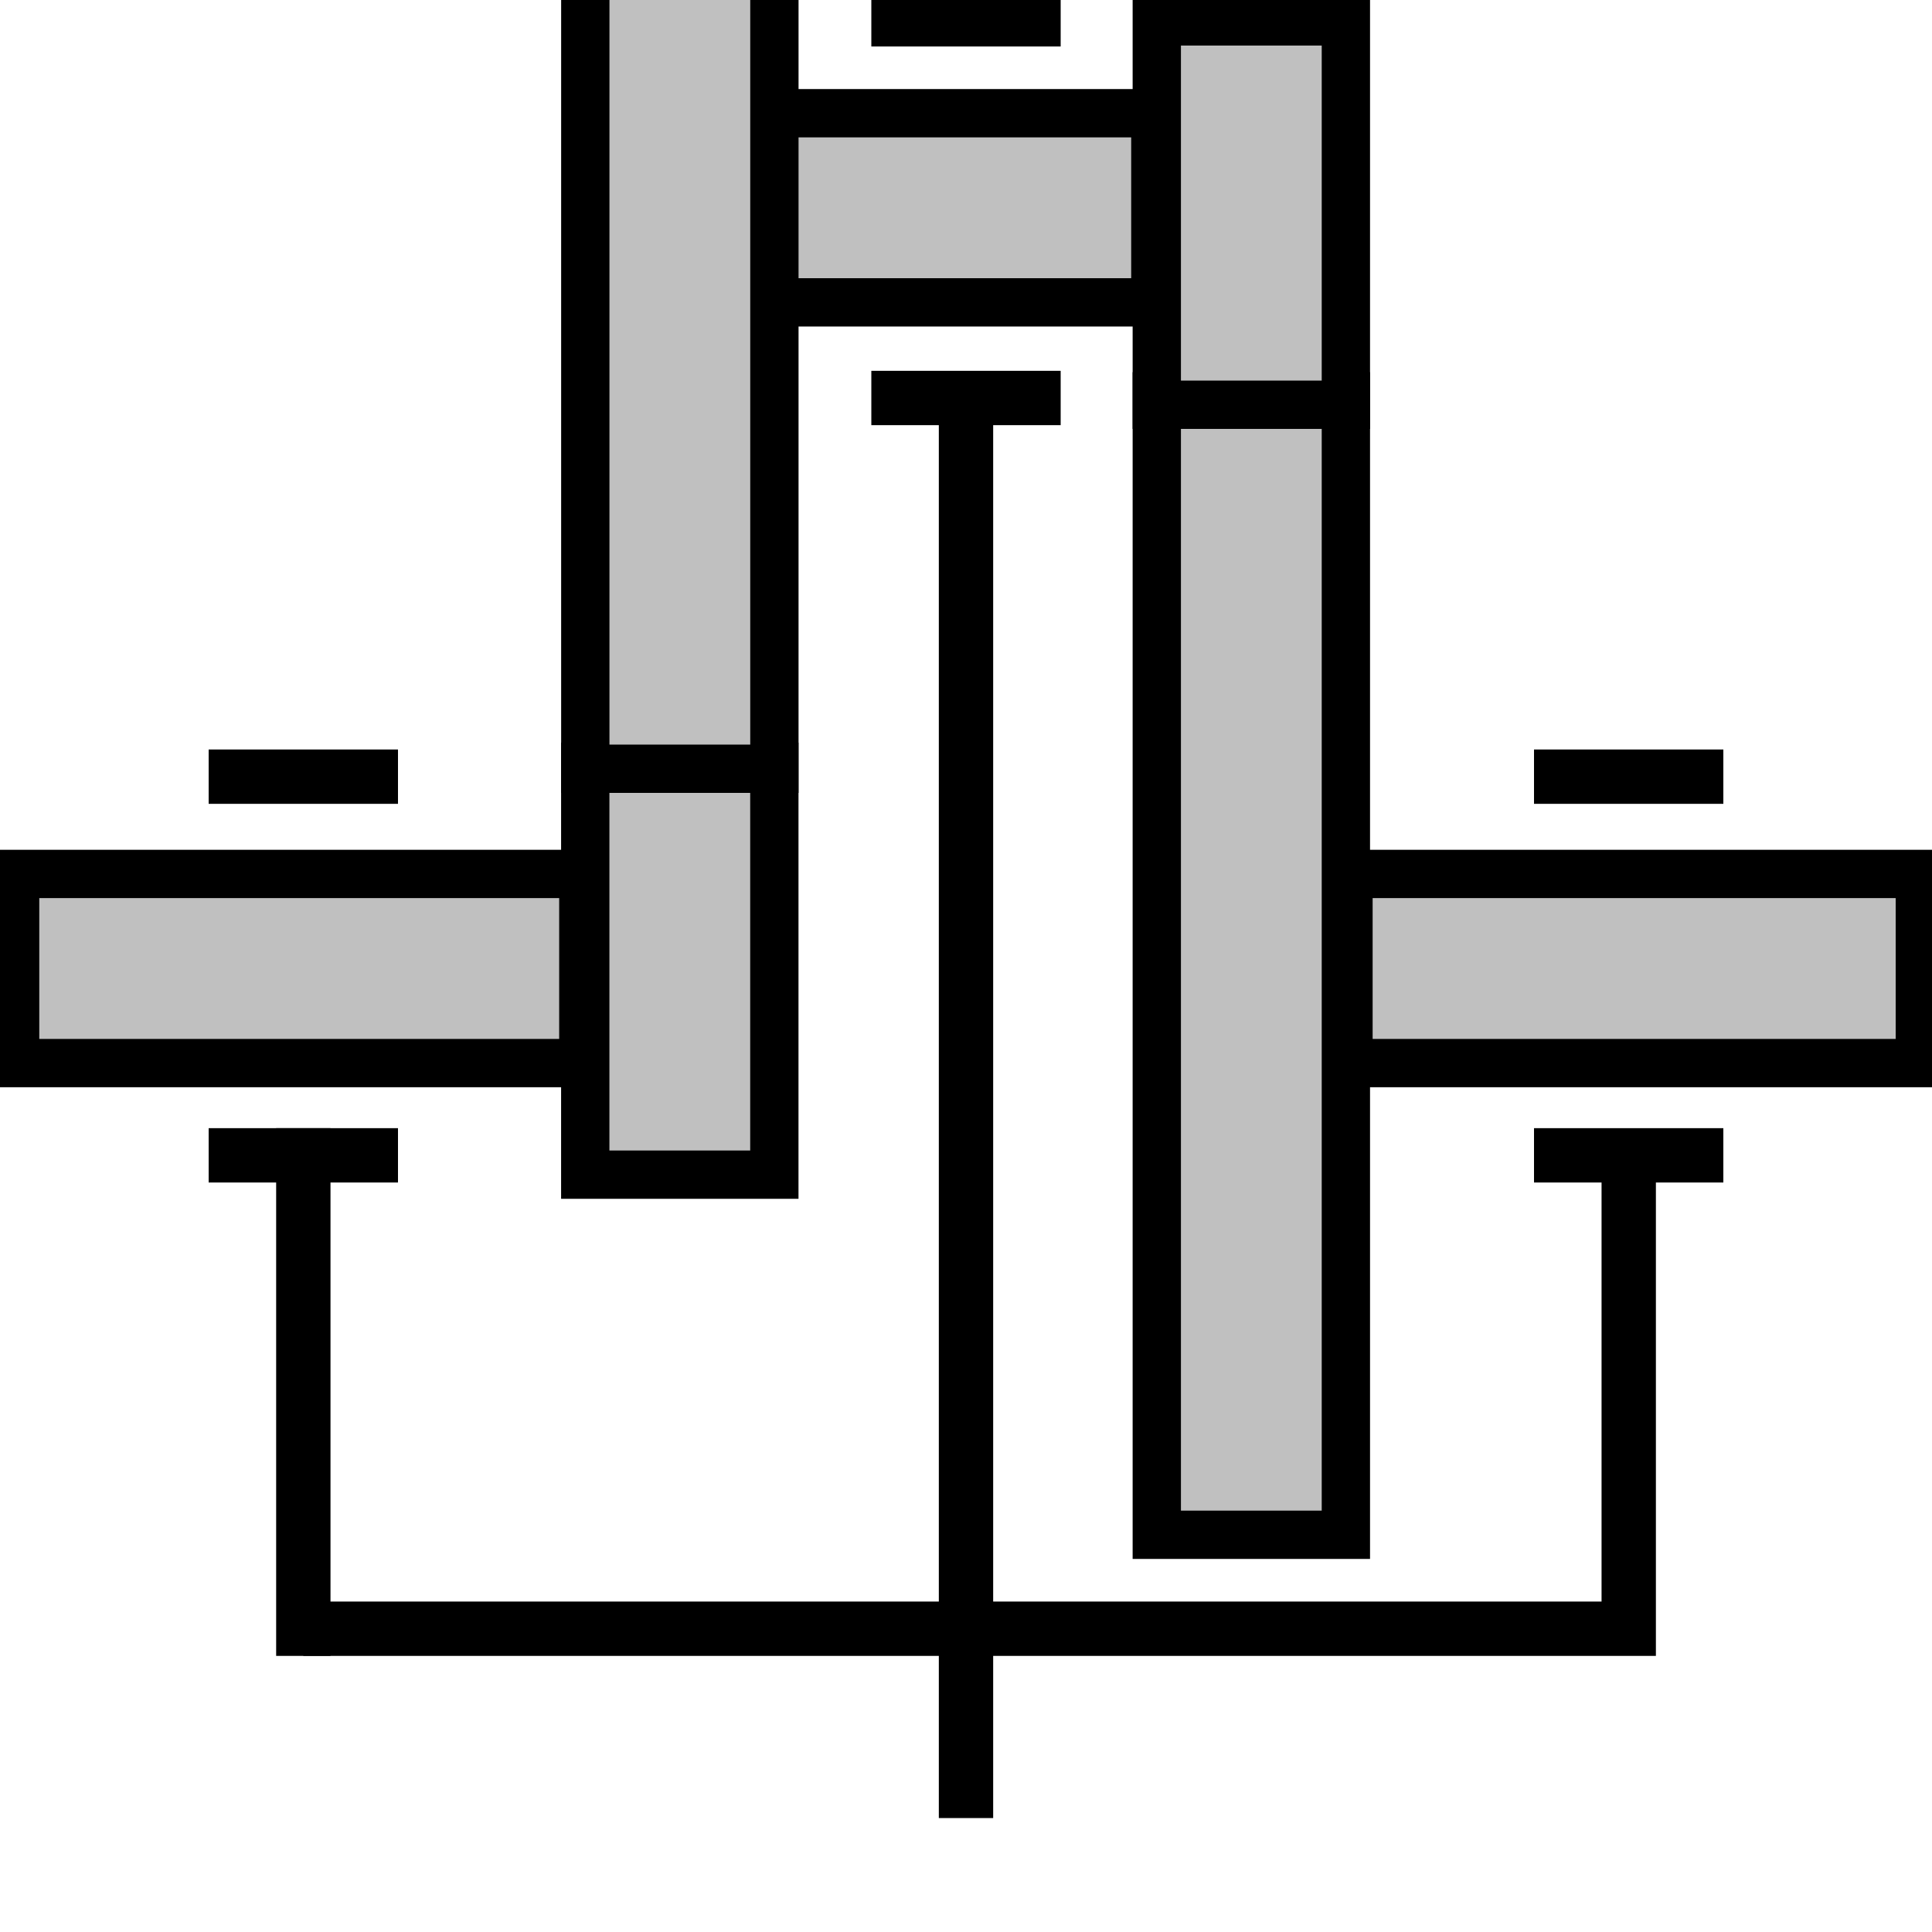
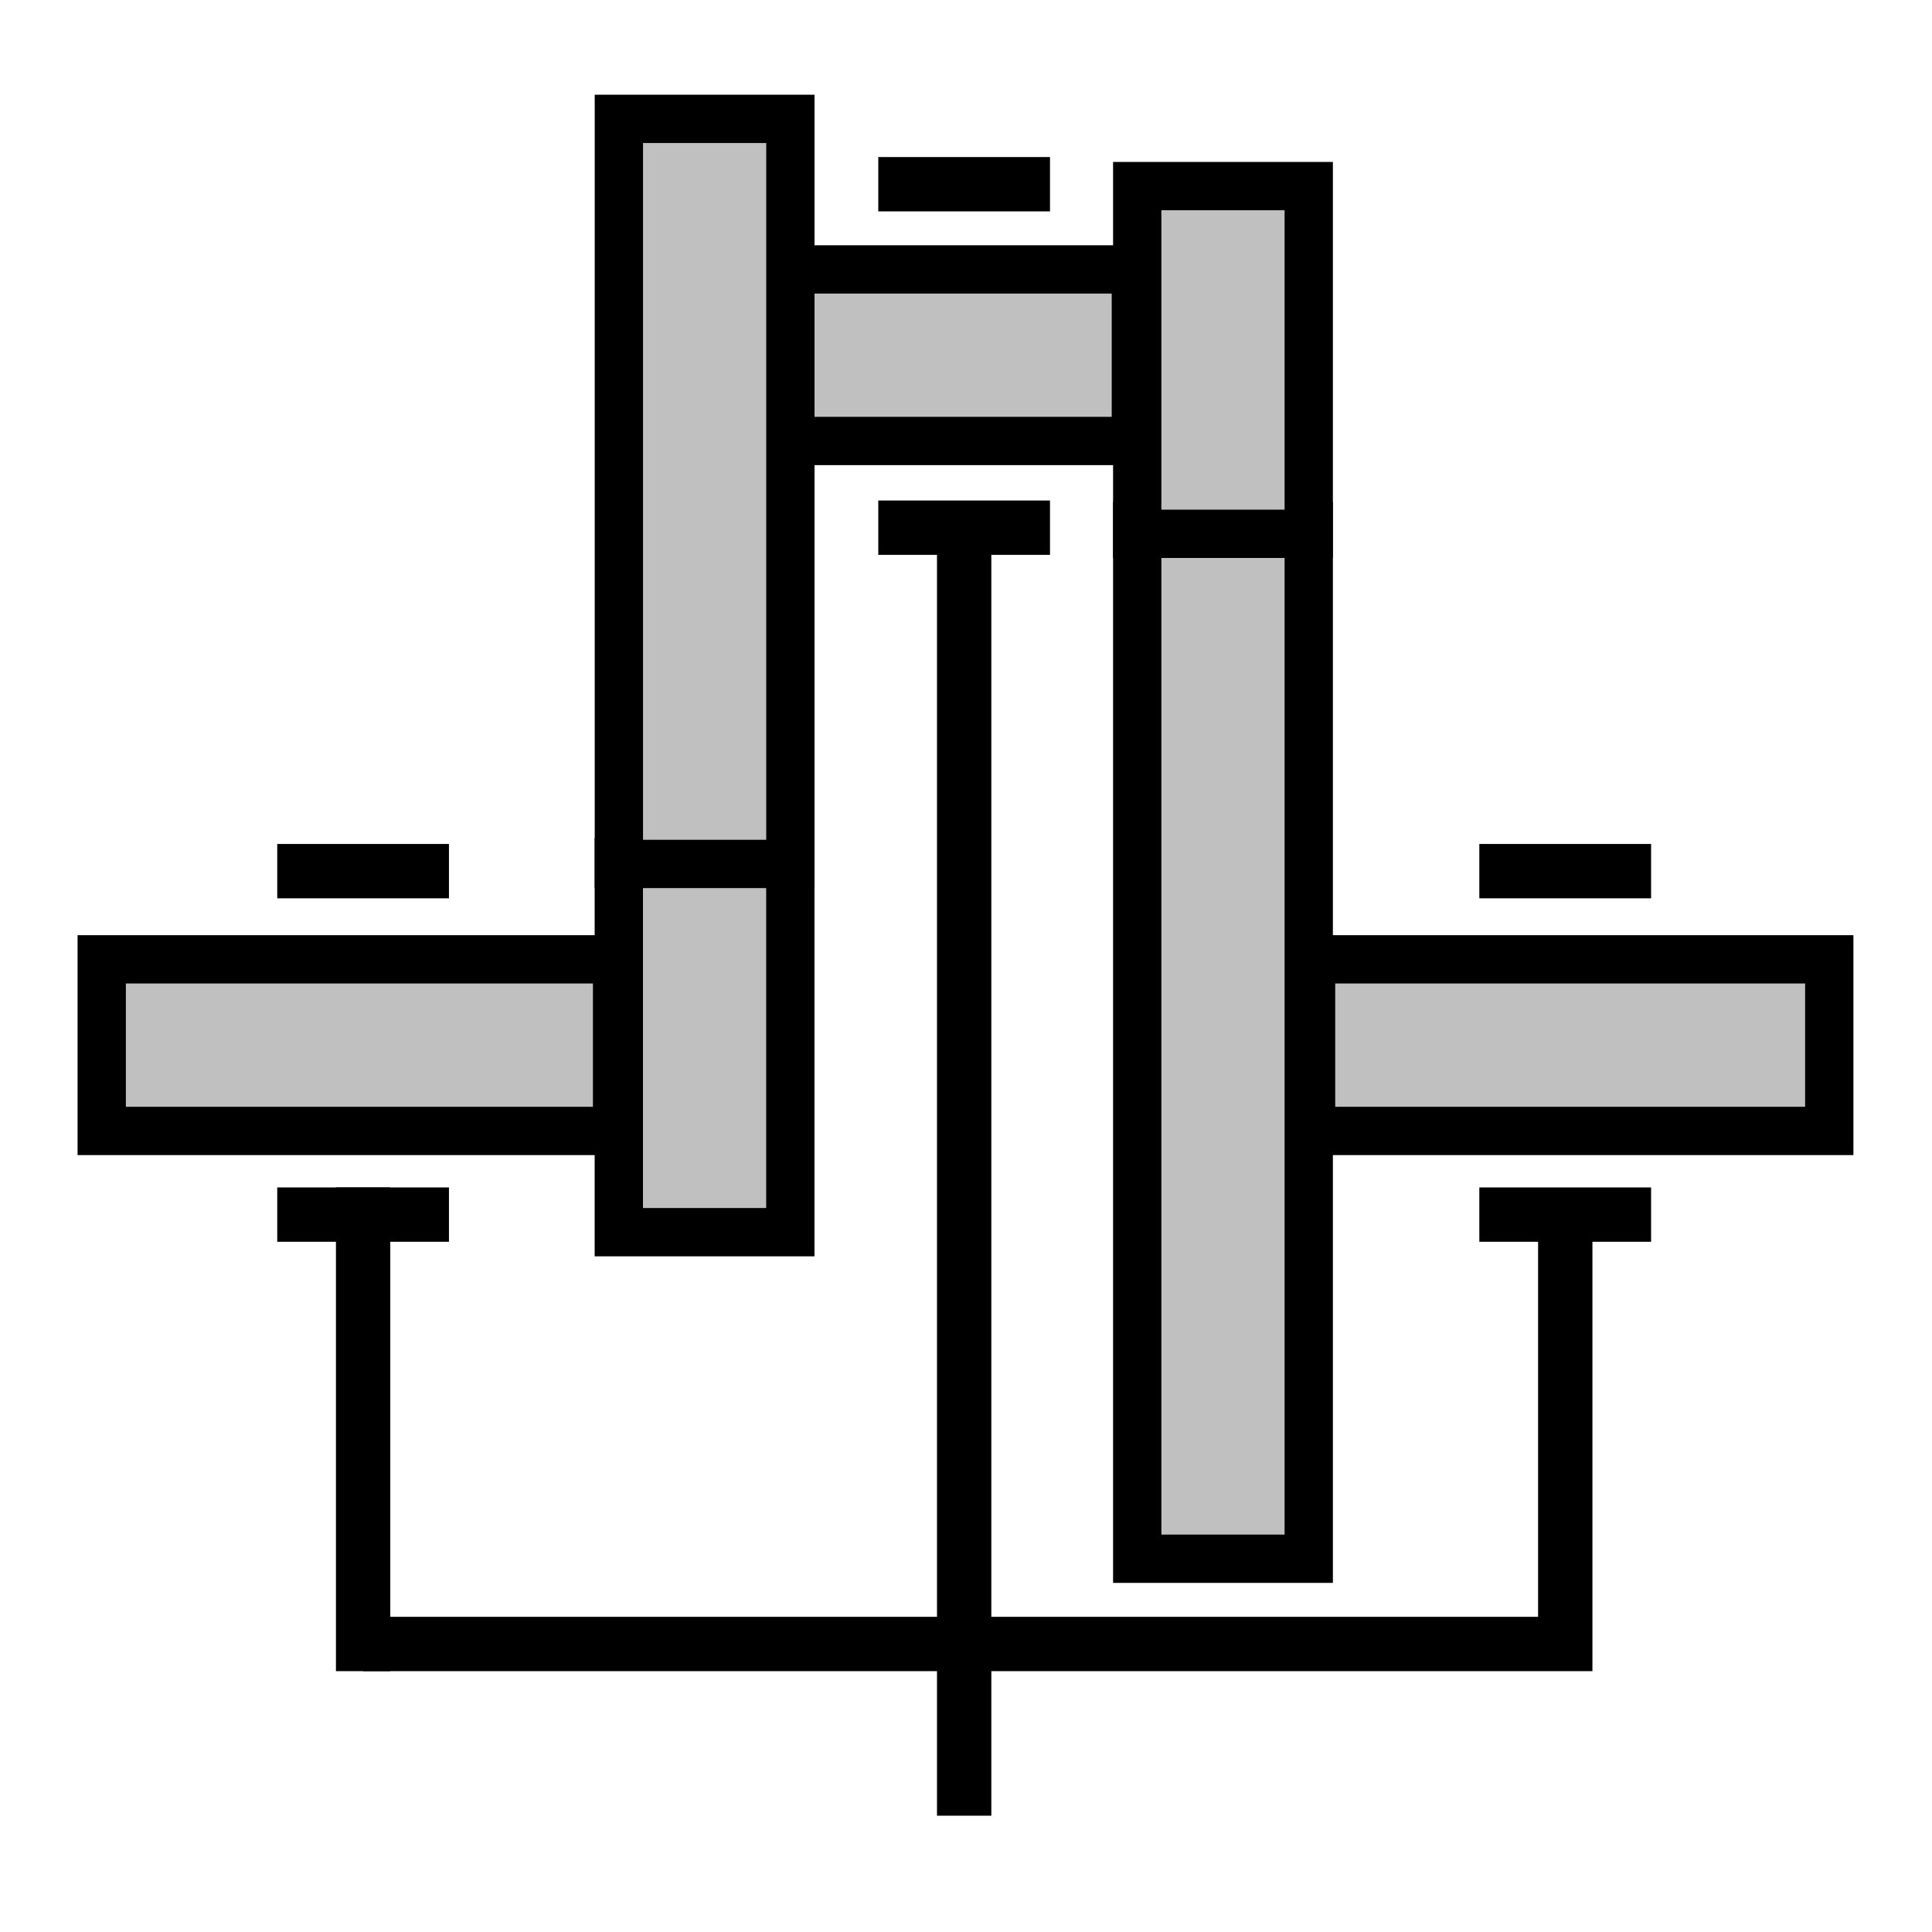
<svg xmlns="http://www.w3.org/2000/svg" version="1.1" id="Calque_1" x="0px" y="0px" width="40px" height="40px" viewBox="0 0 40 40" enable-background="new 0 0 40 40" xml:space="preserve">
-   <line fill="none" stroke="#000000" stroke-width="1.125" x1="4.32" y1="16.08" x2="8.24" y2="16.08" />
-   <line fill="none" stroke="#000000" stroke-width="1.125" x1="4.32" y1="23.92" x2="8.24" y2="23.92" />
-   <line fill="none" stroke="#000000" stroke-width="1.125" stroke-linecap="square" x1="6.28" y1="23.92" x2="6.28" y2="33.721" />
-   <line fill="none" stroke="#000000" stroke-width="1.125" x1="20" y1="8.24" x2="20" y2="37.641" />
-   <line fill="none" stroke="#000000" stroke-width="1.125" x1="18.04" y1="8.24" x2="21.96" y2="8.24" />
-   <line fill="none" stroke="#000000" stroke-width="1.125" x1="18.04" y1="0.4" x2="21.96" y2="0.4" />
-   <line fill="none" stroke="#000000" stroke-width="1.125" x1="31.76" y1="23.92" x2="35.68" y2="23.92" />
-   <line fill="none" stroke="#000000" stroke-width="1.125" x1="31.76" y1="16.08" x2="35.68" y2="16.08" />
-   <polyline fill="none" stroke="#000000" stroke-width="1.125" points="33.721,23.92 33.721,33.721 6.28,33.721 " />
-   <rect x="27.919" y="18.094" fill="#C0C0C0" stroke="#000000" width="11.829" height="3.916" />
-   <rect x="15.975" y="2.344" fill="#C0C0C0" stroke="#000000" width="7.945" height="3.916" />
-   <rect x="23.95" y="8.206" fill="#C0C0C0" stroke="#000000" width="3.915" height="23.57" />
-   <rect x="23.95" y="0.443" fill="#C0C0C0" stroke="#000000" width="3.915" height="7.937" />
-   <rect x="12.117" y="15.875" fill="#C0C0C0" stroke="#000000" width="3.915" height="8.445" />
-   <rect x="12.118" y="-1.092" fill="#C0C0C0" stroke="#000000" width="3.915" height="17.008" />
-   <rect x="0.313" y="18.094" fill="#C0C0C0" stroke="#000000" width="11.764" height="3.916" />
+   <line fill="none" stroke="#000000" stroke-width="1.125" x1="5.74" y1="18.036" x2="9.295" y2="18.036" />
+   <line fill="none" stroke="#000000" stroke-width="1.125" x1="5.74" y1="25.147" x2="9.295" y2="25.147" />
+   <line fill="none" stroke="#000000" stroke-width="1.125" stroke-linecap="square" x1="7.518" y1="25.147" x2="7.518" y2="34.037" />
+   <line fill="none" stroke="#000000" stroke-width="1.125" x1="19.962" y1="10.925" x2="19.962" y2="37.592" />
+   <line fill="none" stroke="#000000" stroke-width="1.125" x1="18.184" y1="10.925" x2="21.739" y2="10.925" />
+   <line fill="none" stroke="#000000" stroke-width="1.125" x1="18.184" y1="3.814" x2="21.739" y2="3.814" />
+   <line fill="none" stroke="#000000" stroke-width="1.125" x1="30.628" y1="25.147" x2="34.184" y2="25.147" />
+   <line fill="none" stroke="#000000" stroke-width="1.125" x1="30.628" y1="18.036" x2="34.184" y2="18.036" />
+   <polyline fill="none" stroke="#000000" stroke-width="1.125" points="32.407,25.147 32.407,34.037 7.518,34.037 " />
+   <rect x="27.144" y="19.862" fill="#C0C0C0" stroke="#000000" width="10.729" height="3.553" />
+   <rect x="16.311" y="5.578" fill="#C0C0C0" stroke="#000000" width="7.206" height="3.552" />
+   <rect x="23.545" y="10.894" fill="#C0C0C0" stroke="#000000" width="3.551" height="21.378" />
+   <rect x="23.545" y="3.853" fill="#C0C0C0" stroke="#000000" width="3.551" height="7.199" />
+   <rect x="12.812" y="17.85" fill="#C0C0C0" stroke="#000000" width="3.551" height="7.661" />
+   <rect x="12.813" y="2.461" fill="#C0C0C0" stroke="#000000" width="3.551" height="15.426" />
+   <rect x="2.106" y="19.862" fill="#C0C0C0" stroke="#000000" width="10.67" height="3.553" />
</svg>
